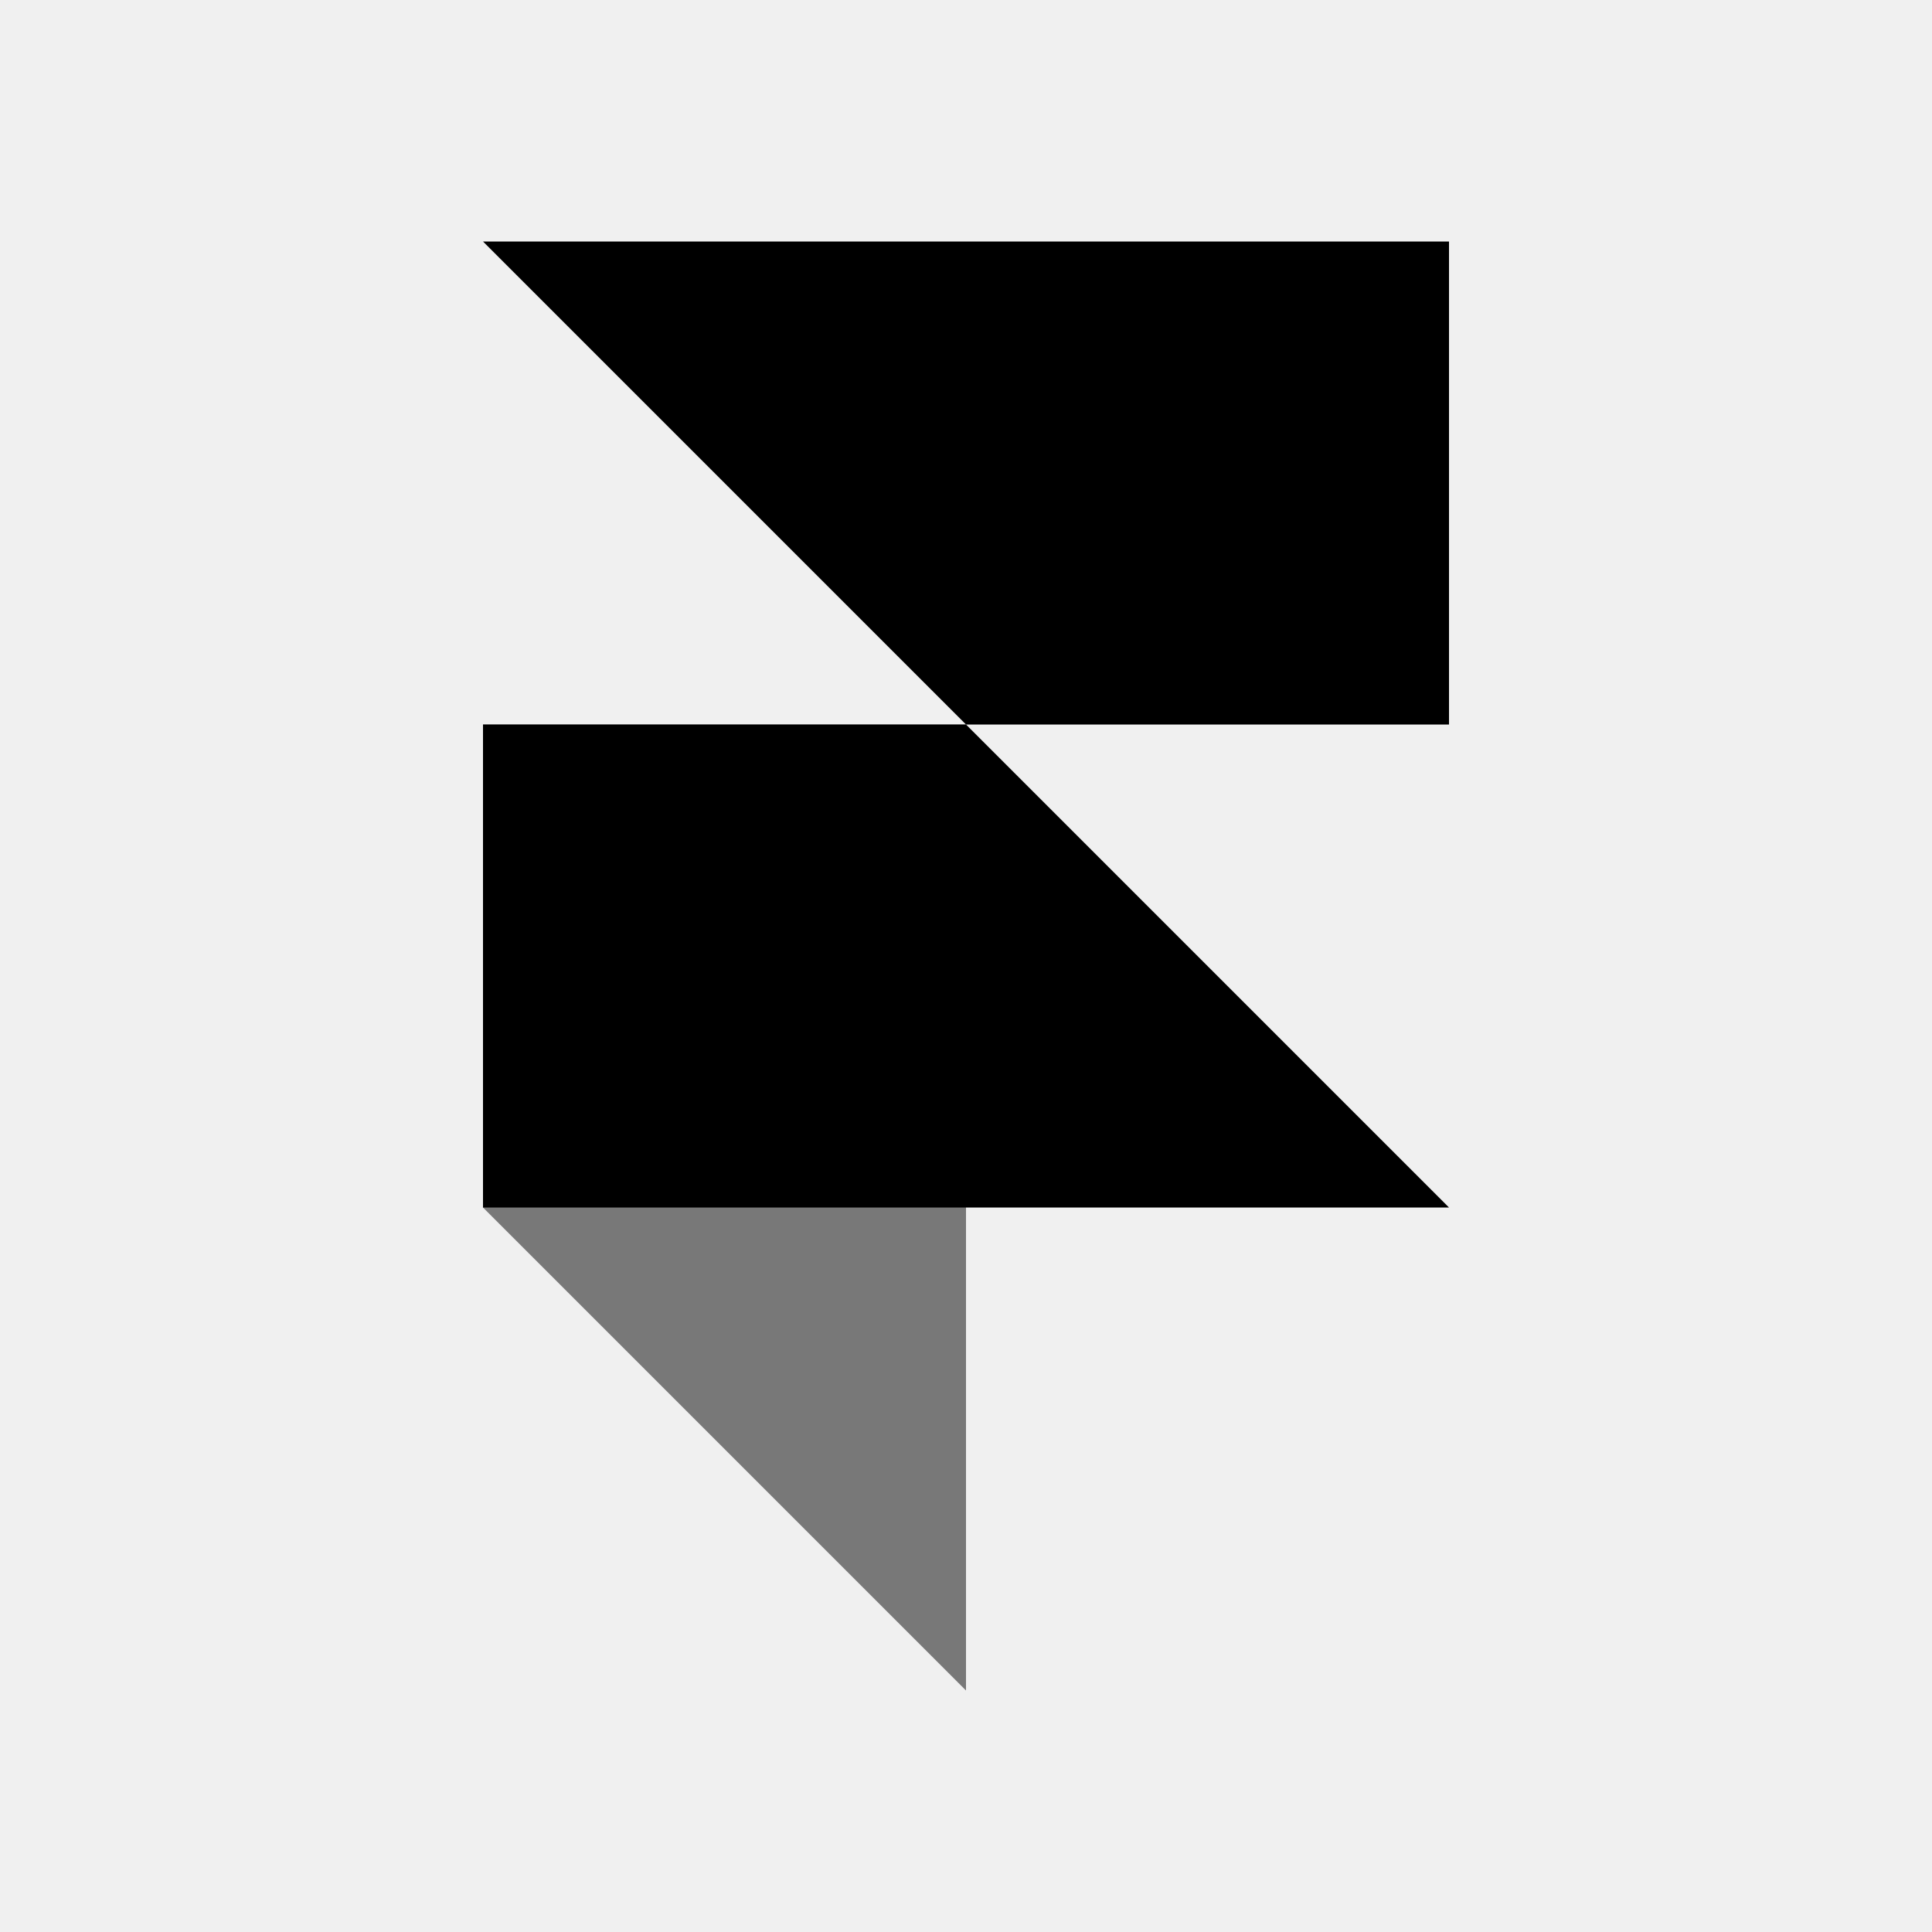
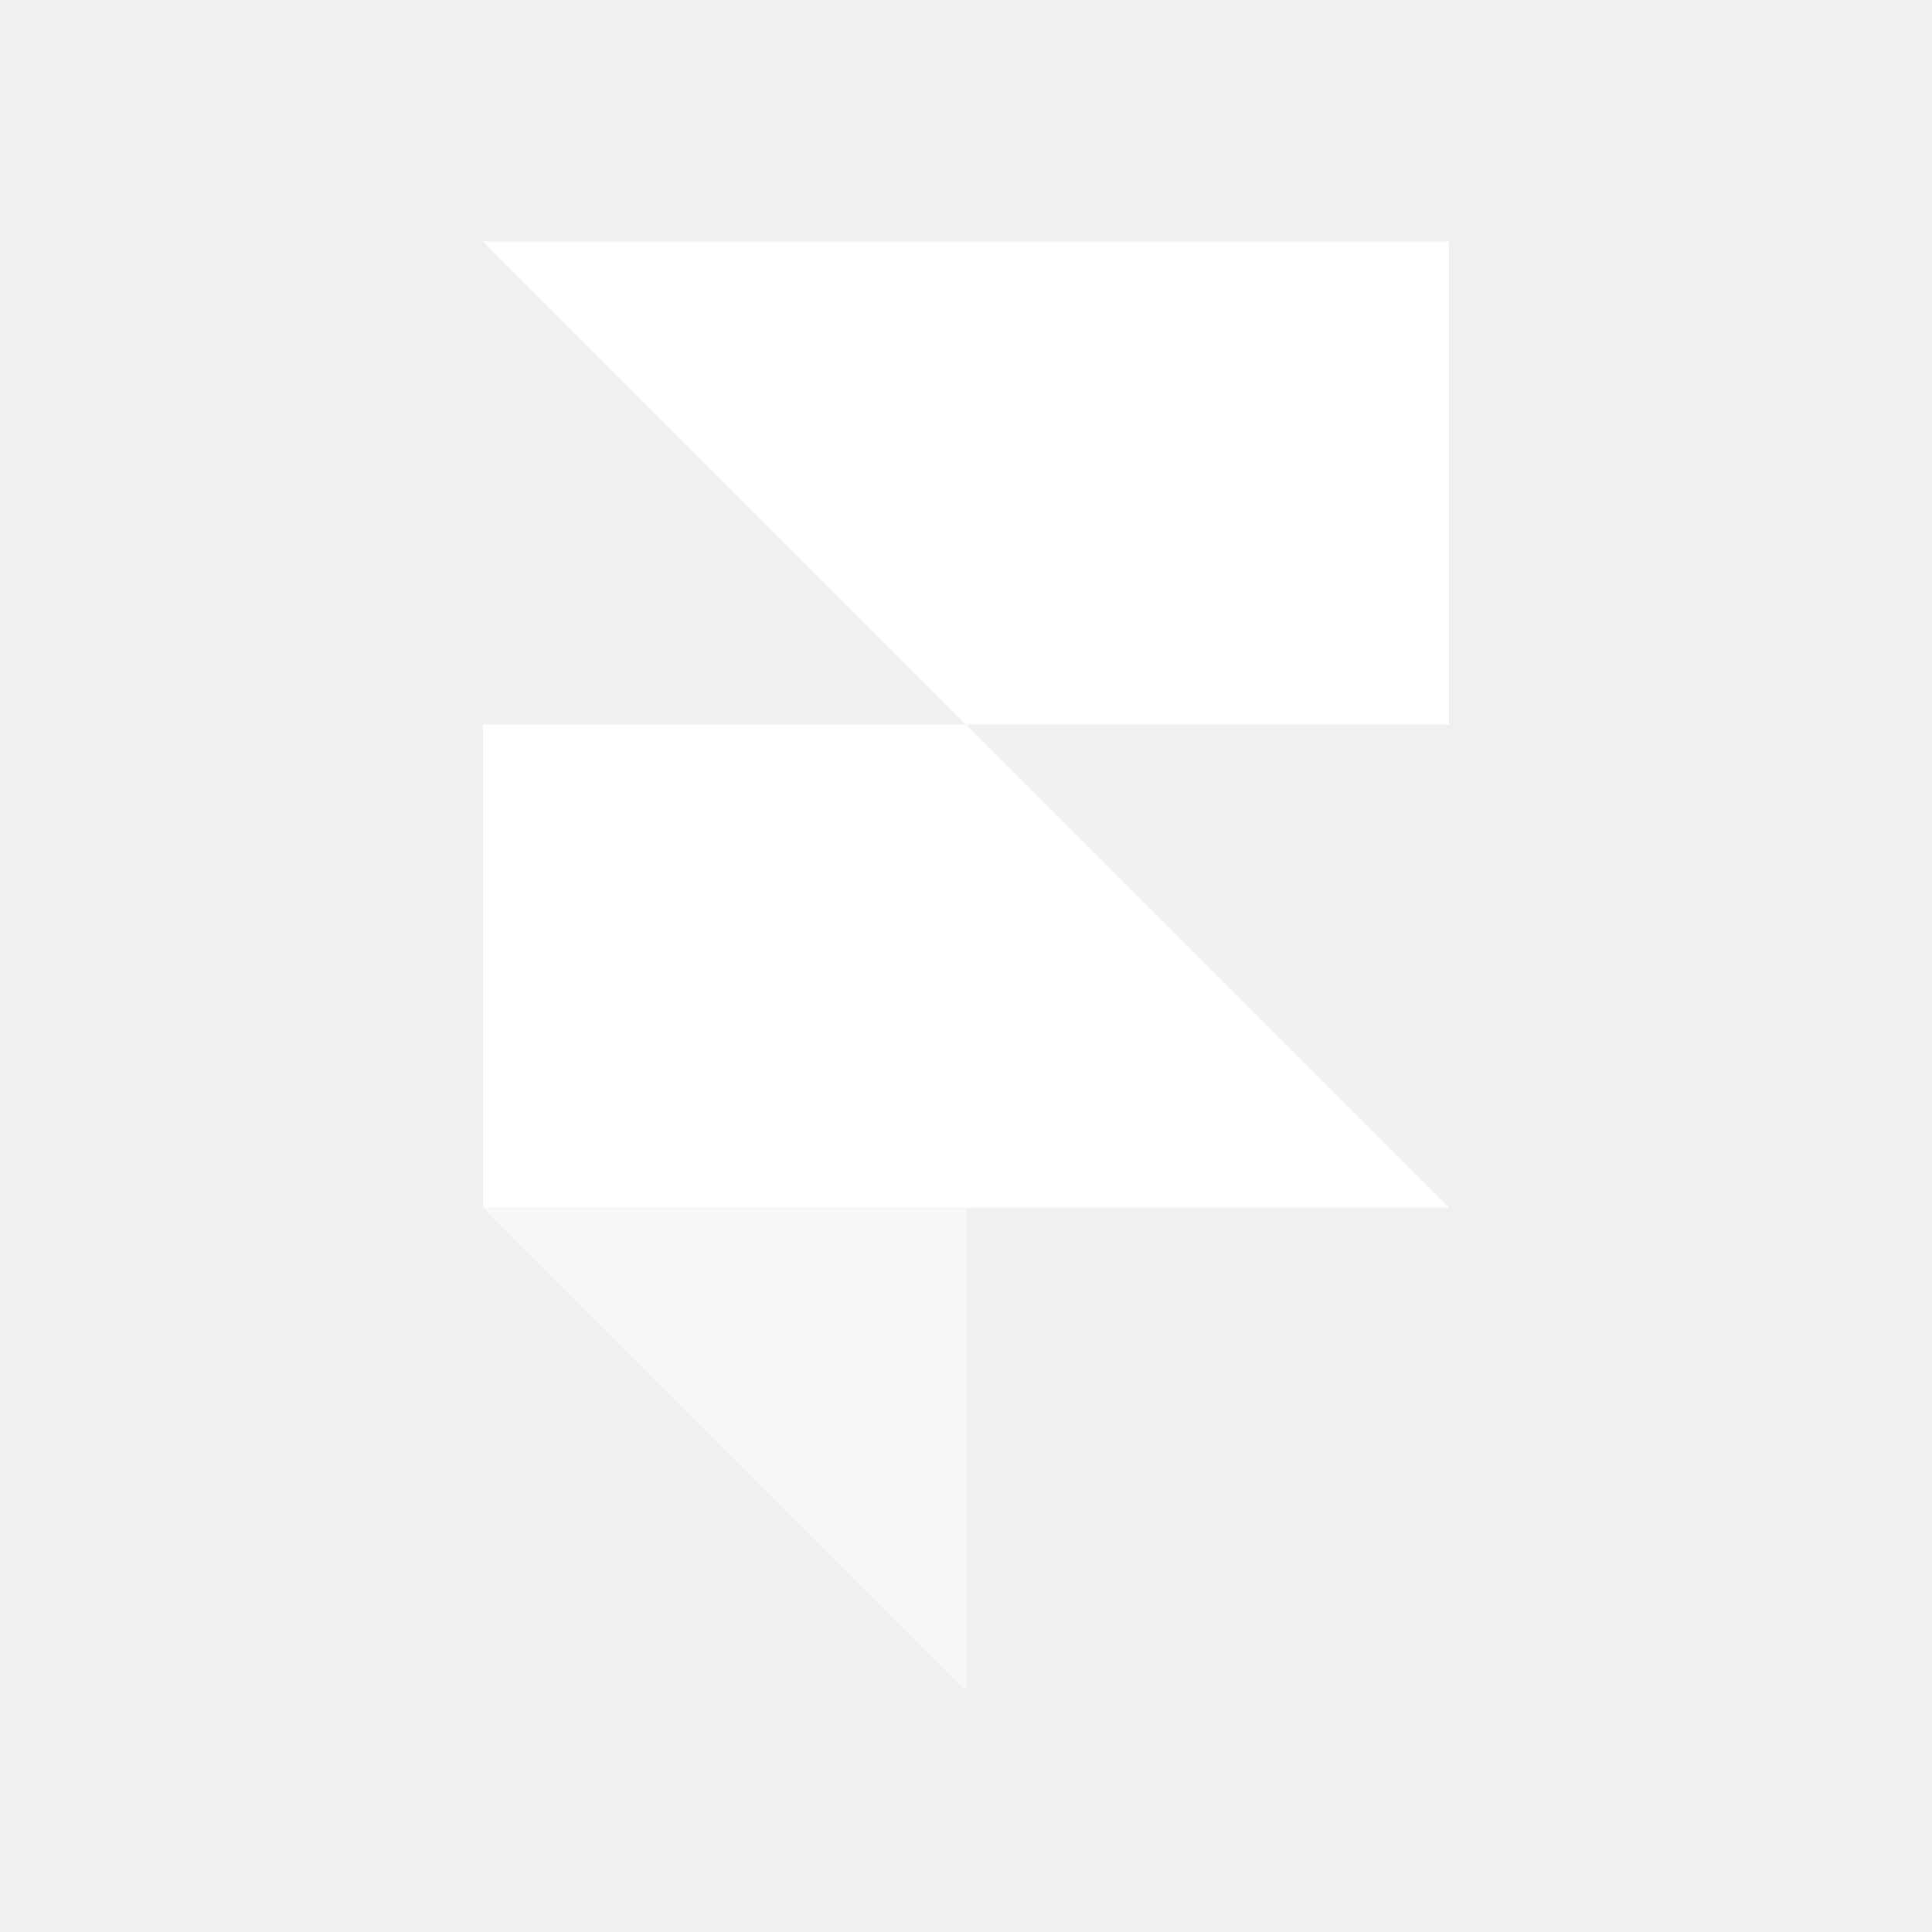
<svg xmlns="http://www.w3.org/2000/svg" width="24px" height="24px" viewBox="0 0 24 24" fill="none">
-   <path d="M12 21L12 9L6 9L6 15L12 21Z" fill="black" fill-opacity="0.5" />
-   <path d="M18 9V3H6L12 9H6V15H18L12 9H18Z" fill="black" />
+   <path d="M12 21L12 9L6 9L6 15L12 21Z" fill="white" fill-opacity="0.5" />
+   <path d="M18 9V3H6L12 9H6V15H18L12 9H18Z" fill="white" />
</svg>
